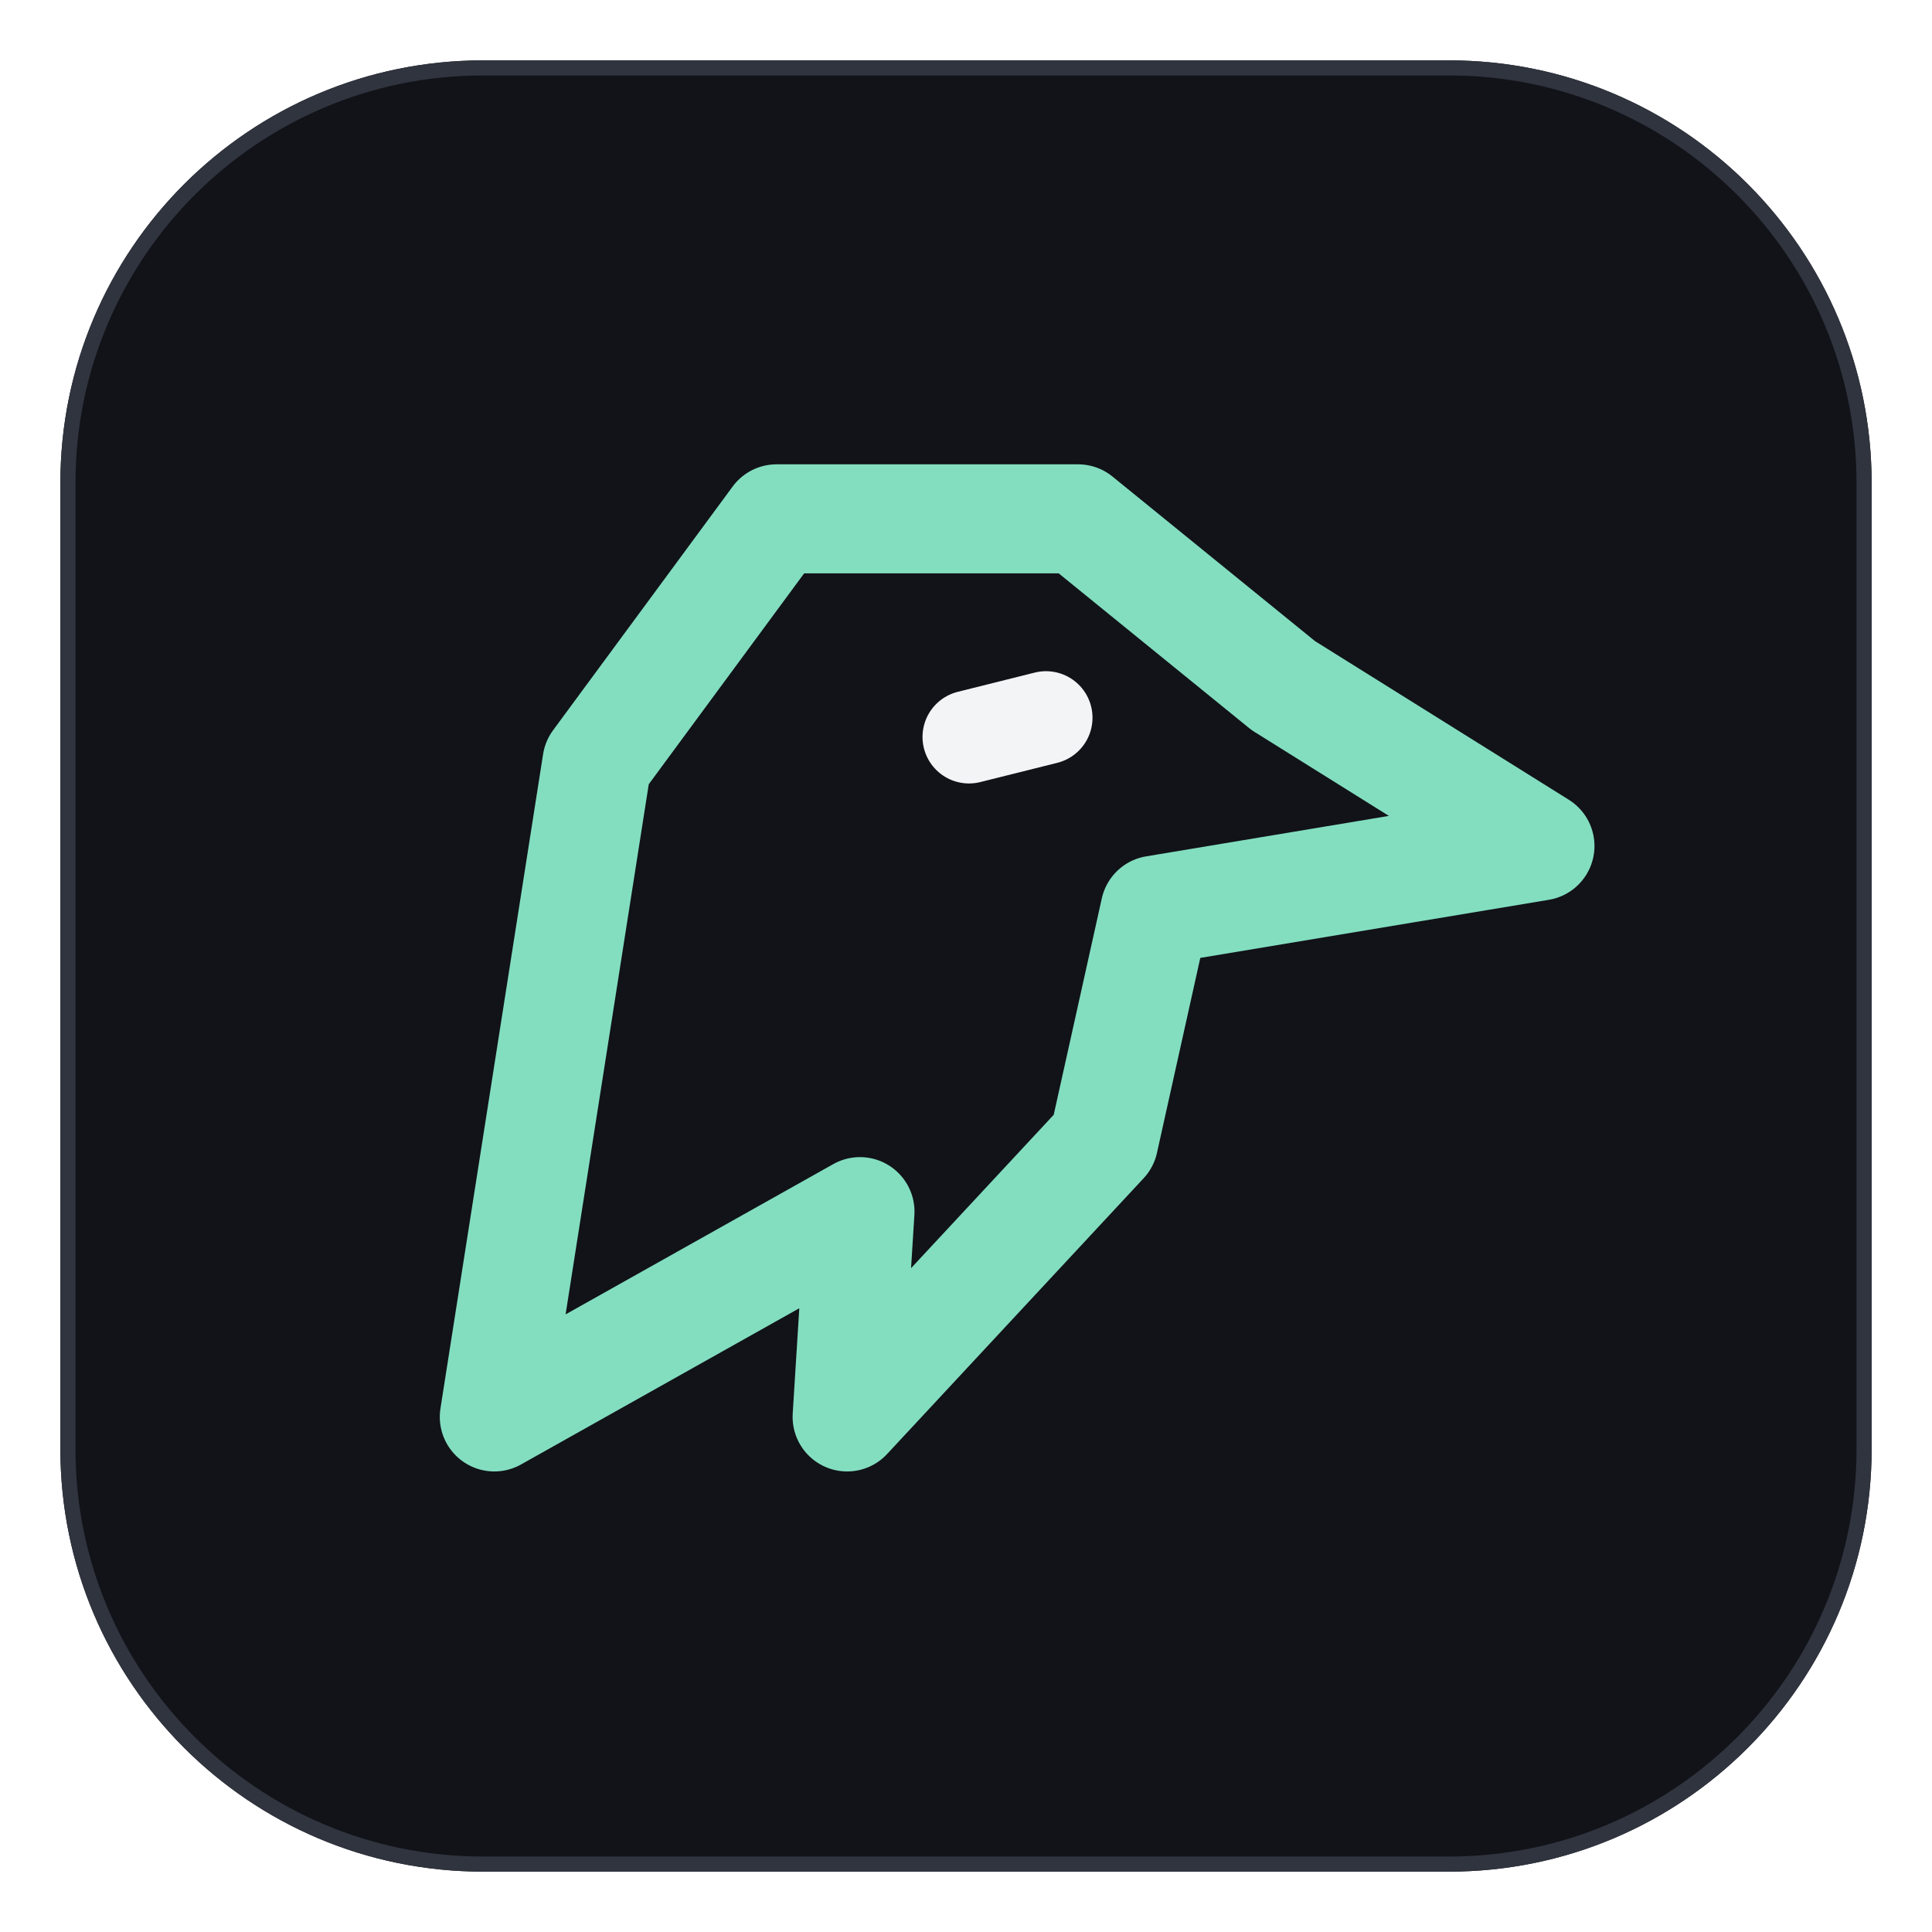
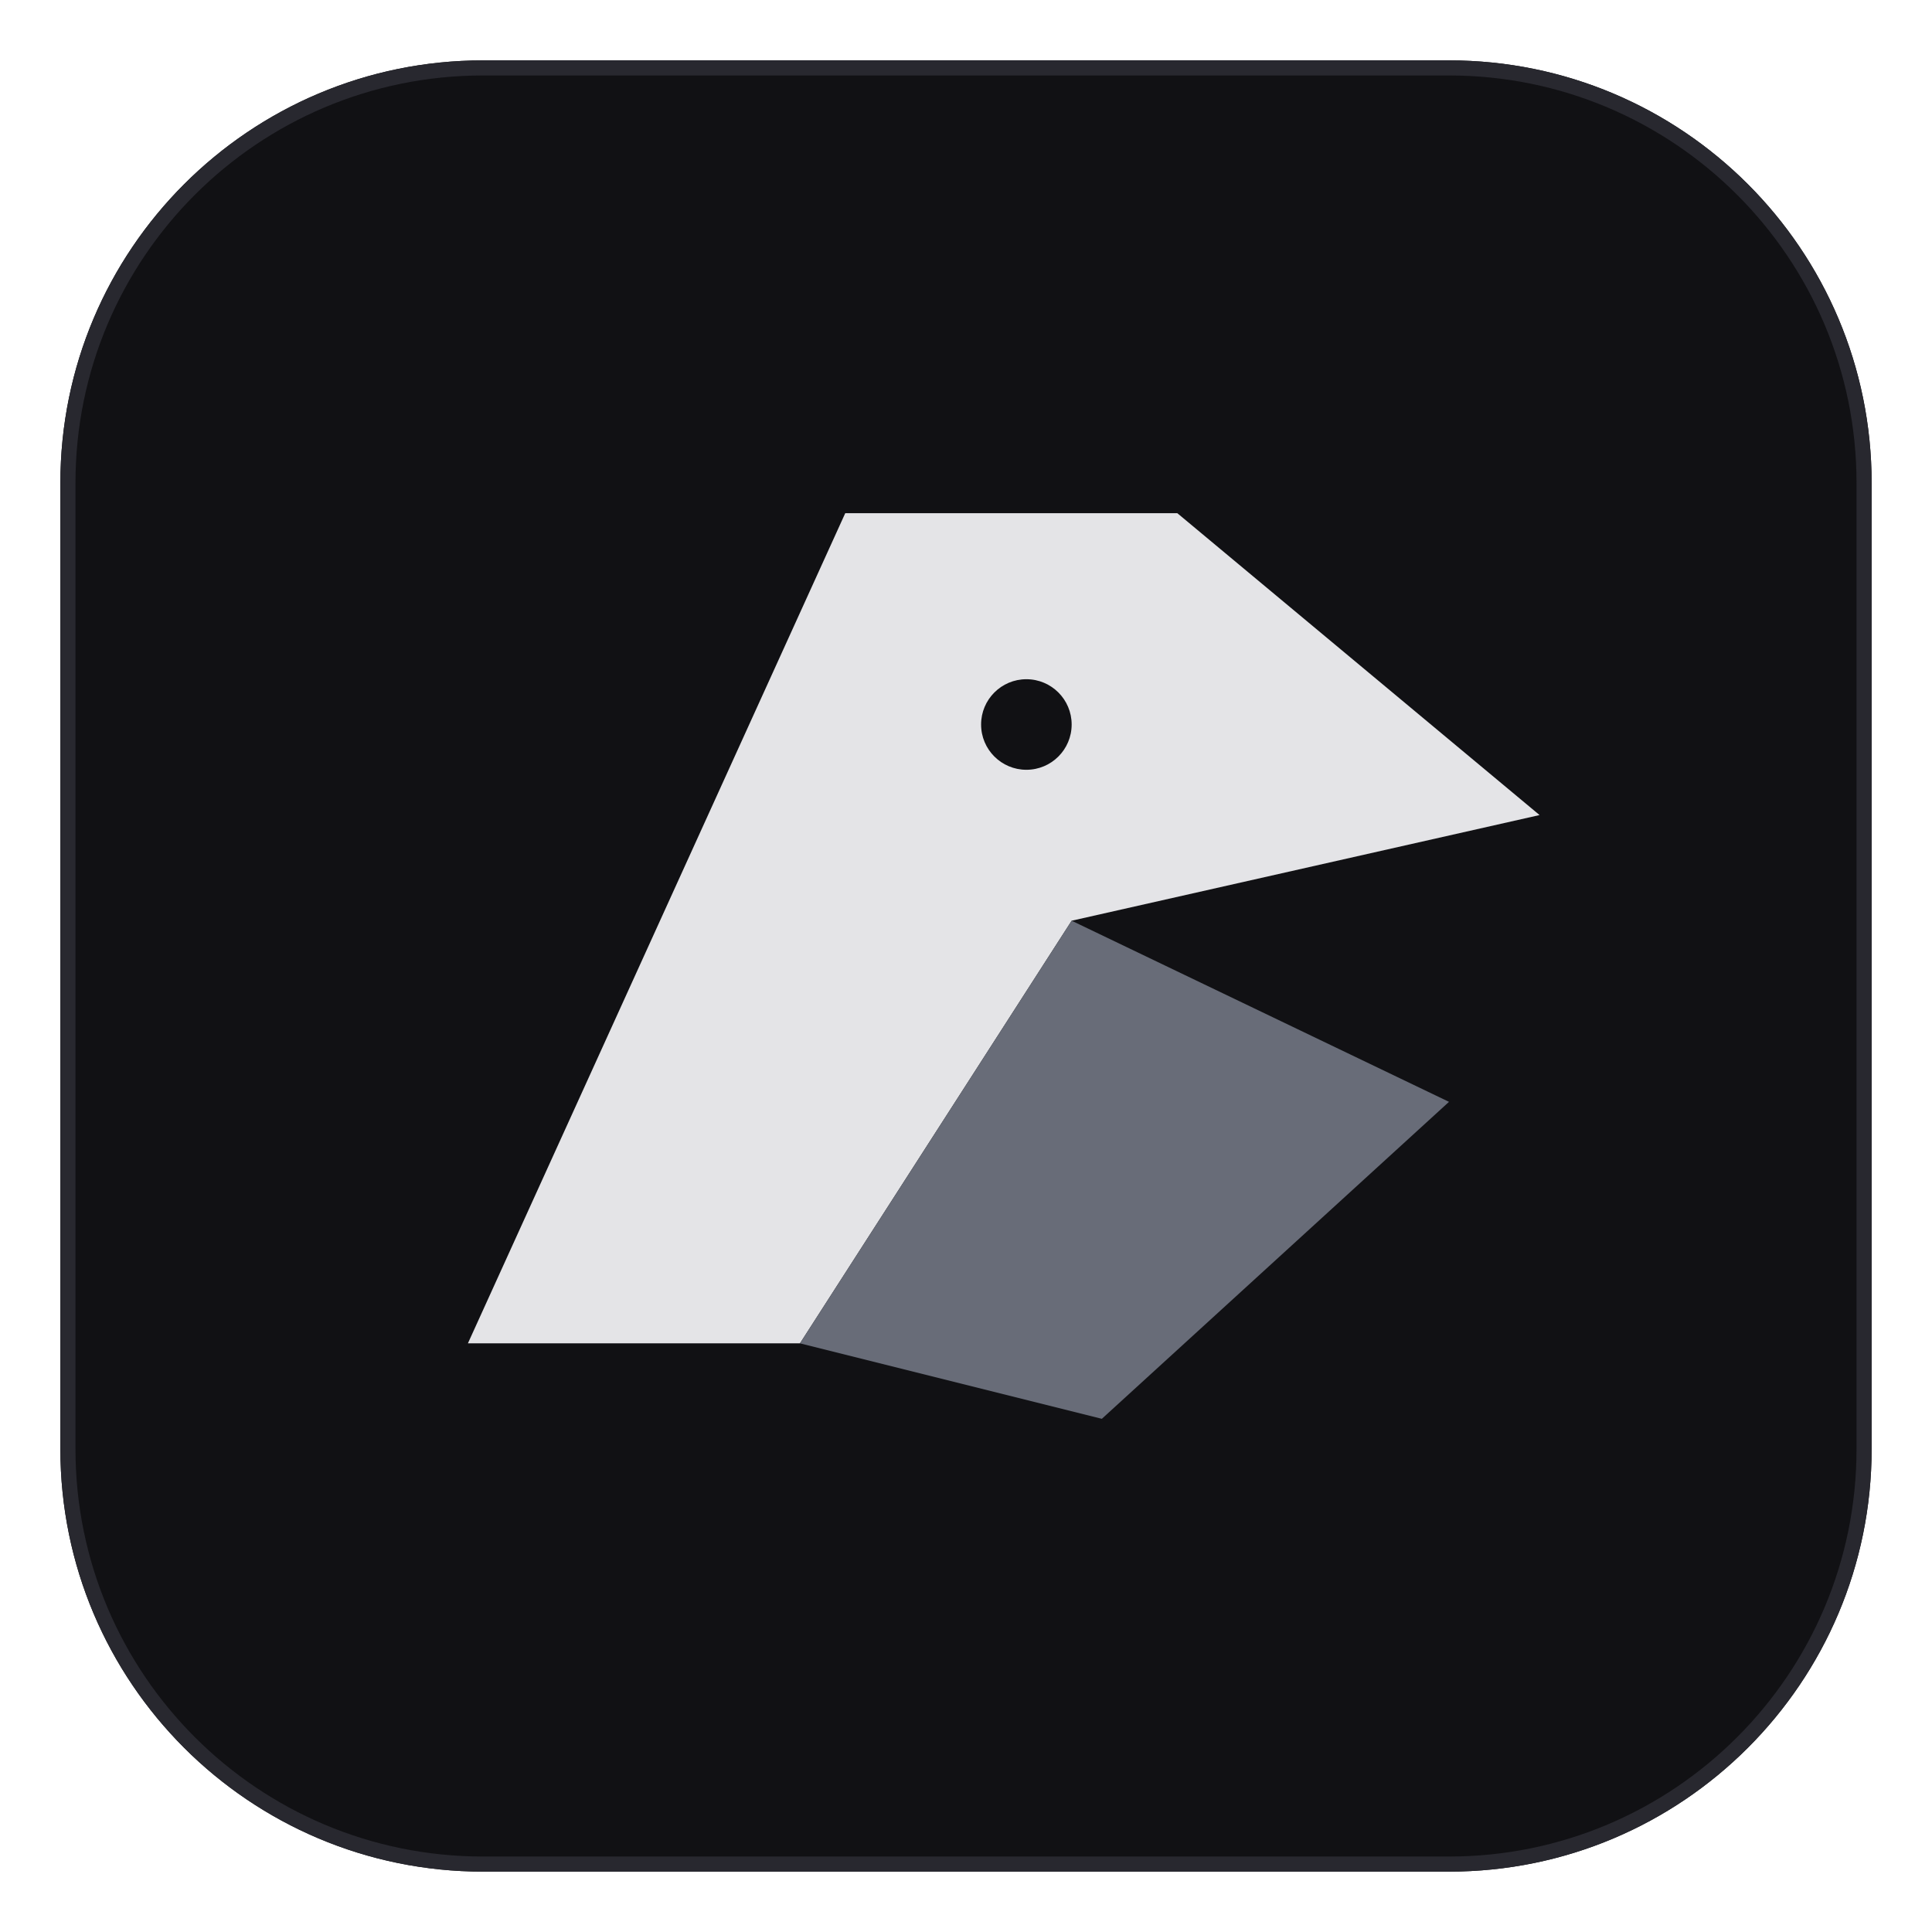
<svg xmlns="http://www.w3.org/2000/svg" width="256" height="256" viewBox="0 0 256 256">
-   <rect x="8" y="8" width="240" height="240" rx="56" fill="#111318" />
-   <rect x="9" y="9" width="238" height="238" rx="55" fill="none" stroke="#30343f" stroke-width="2" />
-   <g transform="translate(23 22) scale(8.5)">
-     <path d="M5 19.5 6.6 9.3 9.4 5.5h4.7l3.2 2.6 4 2.5-6 1-.8 3.6-4 4.3.2-3.2Z" fill="none" stroke="#83dec0" stroke-width="1.7" stroke-linecap="round" stroke-linejoin="round" />
-     <path d="m12.4 8.9 1.2-.3" fill="none" stroke="#f3f4f6" stroke-width="1.45" stroke-linecap="round" />
-   </g>
+   <rect x="8" y="8" width="240" height="240" rx="56" fill="#111114" />
+   <rect x="9" y="9" width="238" height="238" rx="55" fill="none" stroke="#28282f" stroke-width="2" />
+   <path d="M62 178 L112 68 L156 68 L204 108 L142 122 L106 178 Z" fill="#e4e4e7" />
+   <path d="M106 178 L142 122 L192 146 L146 188 Z" fill="#686c78" />
+   <circle cx="136" cy="96" r="6" fill="#111114" />
</svg>
